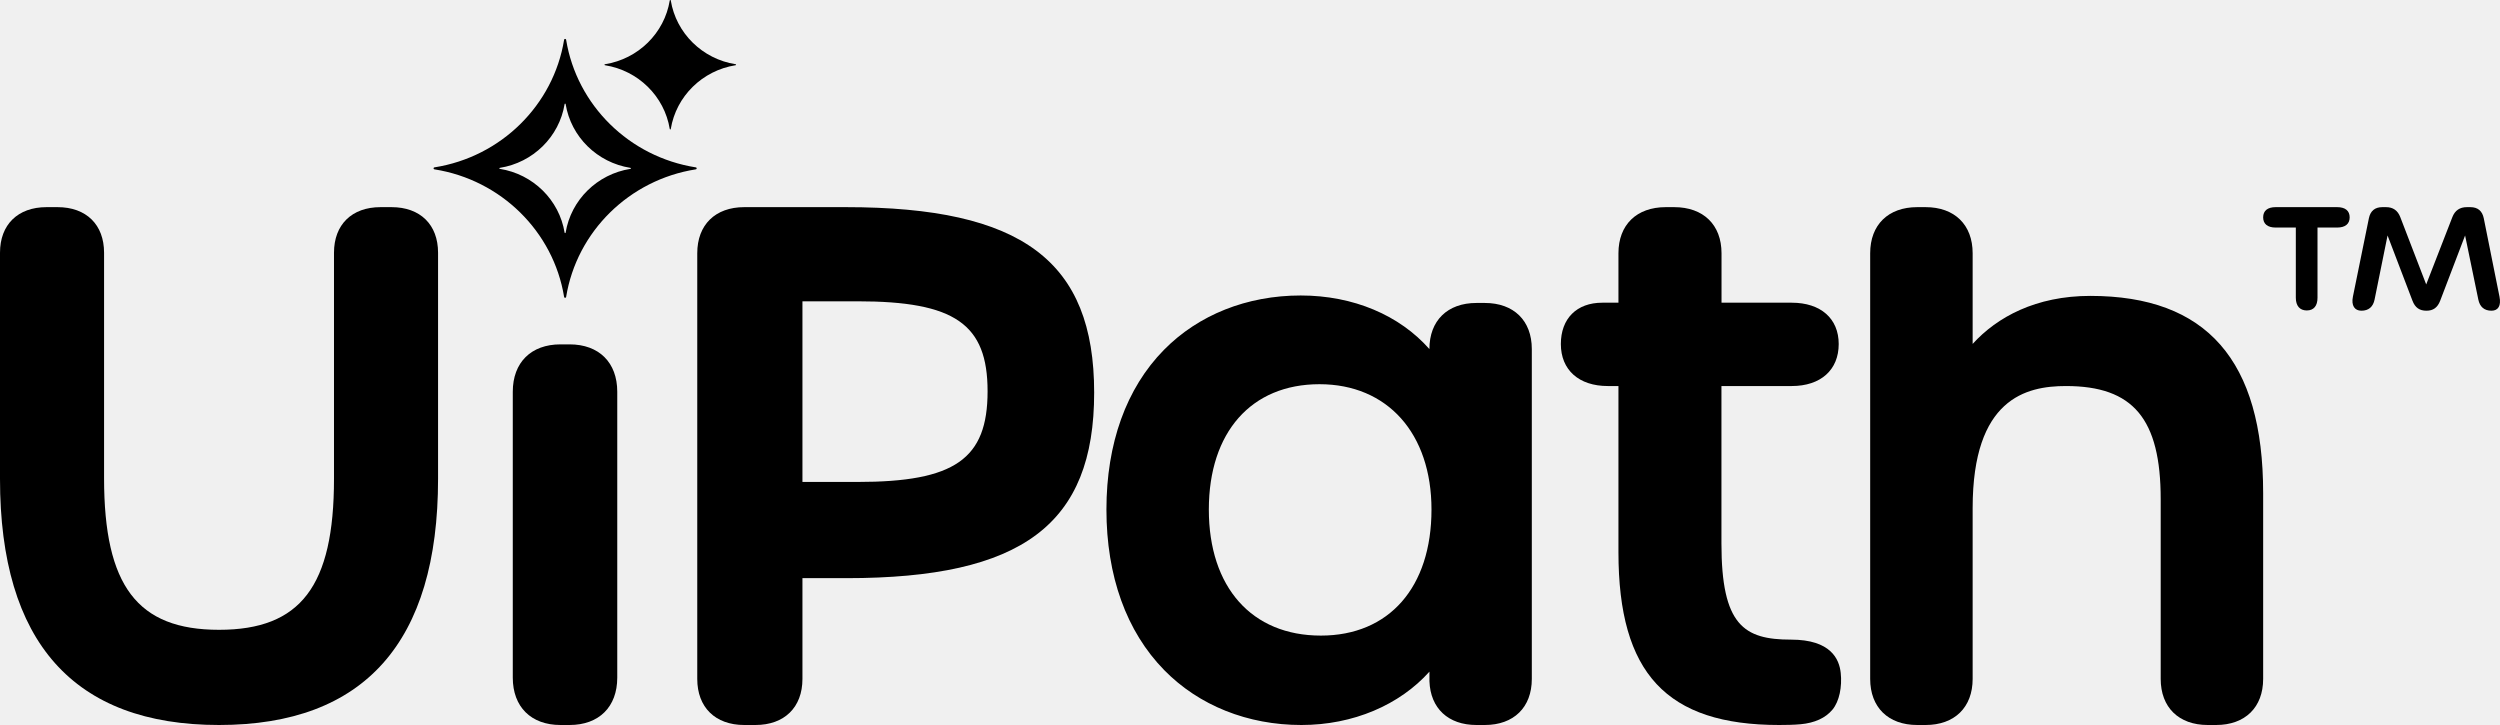
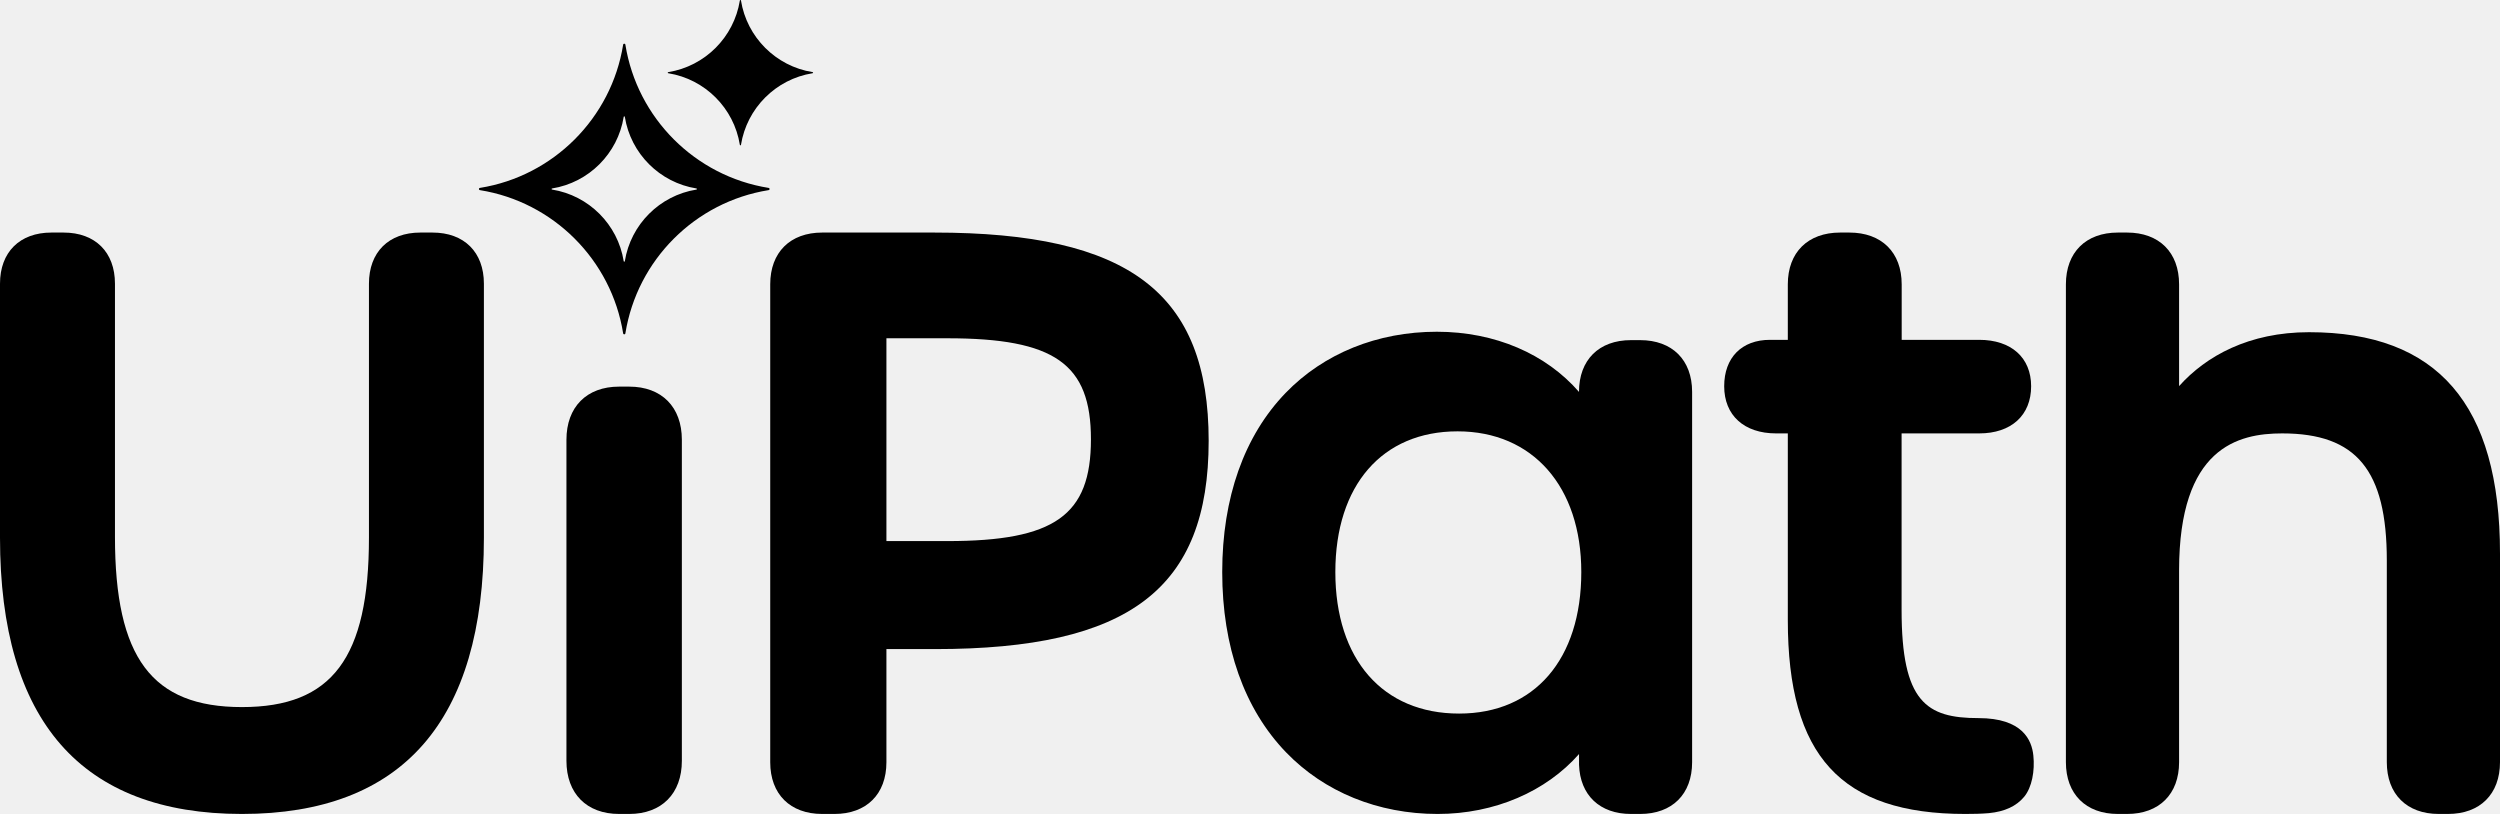
- <svg xmlns="http://www.w3.org/2000/svg" width="400" height="116" viewBox="0 0 400 116" fill="none">
-   <path d="M62.644 33.143H60.885C56.292 33.143 53.439 35.938 53.439 40.435V76.618C53.439 93.772 48.11 100.769 35.045 100.769C21.98 100.769 16.651 93.74 16.651 76.51V40.435C16.651 35.938 13.798 33.143 9.206 33.143H7.446C2.853 33.143 0 35.938 0 40.435V76.618C0 102.75 11.791 116 35.045 116C58.299 116 70.09 102.75 70.09 76.618V40.435C70.09 35.938 67.236 33.143 62.644 33.143Z" fill="#000000" />
-   <path d="M91.133 55.099H89.675C84.969 55.099 82.045 58.002 82.045 62.674V108.425C82.045 113.097 84.969 116 89.675 116H91.133C95.839 116 98.762 113.097 98.762 108.425V62.674C98.762 58.002 95.839 55.099 91.133 55.099Z" fill="#000000" />
-   <path d="M111.321 26.778C100.684 25.097 92.29 16.838 90.582 6.371C90.55 6.174 90.289 6.174 90.257 6.371C88.549 16.838 80.155 25.097 69.517 26.778C69.317 26.809 69.317 27.066 69.517 27.097C80.155 28.778 88.549 37.038 90.257 47.504C90.289 47.701 90.55 47.701 90.582 47.504C92.29 37.038 100.684 28.778 111.321 27.097C111.522 27.066 111.522 26.809 111.321 26.778ZM100.87 27.017C95.552 27.858 91.355 31.988 90.501 37.221C90.484 37.319 90.354 37.319 90.338 37.221C89.484 31.988 85.287 27.858 79.969 27.017C79.868 27.002 79.868 26.873 79.969 26.858C85.287 26.017 89.484 21.888 90.338 16.654C90.354 16.556 90.484 16.556 90.501 16.654C91.355 21.888 95.552 26.017 100.87 26.858C100.971 26.873 100.971 27.002 100.87 27.017Z" fill="#000000" />
-   <path d="M117.694 10.437C112.376 11.277 108.179 15.407 107.324 20.64C107.308 20.739 107.178 20.739 107.162 20.64C106.308 15.407 102.111 11.277 96.792 10.437C96.692 10.421 96.692 10.293 96.792 10.277C102.111 9.437 106.308 5.307 107.162 0.074C107.178 -0.025 107.308 -0.025 107.324 0.074C108.179 5.307 112.376 9.437 117.694 10.277C117.795 10.293 117.795 10.421 117.694 10.437Z" fill="#000000" />
-   <path d="M135.312 33.143H119.087C114.445 33.143 111.561 35.967 111.561 40.513V108.63C111.561 113.175 114.445 116 119.087 116H120.865C125.507 116 128.391 113.175 128.391 108.63V92.506H135.423C163.58 92.506 175.066 83.907 175.066 62.824C175.066 41.742 163.548 33.143 135.312 33.143ZM158.014 62.607C158.014 73.453 152.762 77.112 137.201 77.112H128.391V48.209H137.201C152.762 48.209 158.014 51.842 158.014 62.607Z" fill="#000000" />
-   <path d="M237.564 48.474H236.23C231.589 48.474 228.705 51.299 228.705 55.844V55.854C223.938 50.447 216.554 47.277 208.114 47.277C199.516 47.277 191.74 50.371 186.22 55.99C180.207 62.109 177.029 70.941 177.029 81.53C177.029 92.165 180.226 101.047 186.274 107.217C191.825 112.881 199.621 116 208.225 116C216.505 116 223.944 112.79 228.711 107.462C228.711 107.468 228.711 108.998 228.712 109.004C228.866 113.33 231.717 116 236.23 116H237.564C242.206 116 245.09 113.176 245.09 108.631V55.844C245.09 51.299 242.206 48.474 237.564 48.474ZM229.038 81.53C229.038 93.968 222.256 101.695 211.337 101.695C200.281 101.695 193.414 93.968 193.414 81.53C193.414 69.158 200.196 61.473 211.115 61.473C222.003 61.473 229.038 69.346 229.038 81.53Z" fill="#000000" />
-   <path d="M334.448 47.343C325.733 47.343 319.516 50.742 315.624 55.026V40.518C315.624 35.969 312.738 33.143 308.094 33.143H306.759C302.115 33.143 299.229 35.969 299.229 40.518V108.625C299.229 113.174 302.115 116 306.759 116H308.094C312.738 116 315.624 113.174 315.624 108.625V81.29C315.624 63.789 324.146 61.766 330.556 61.766C341.32 61.766 345.711 67.013 345.711 79.875V108.625C345.711 113.174 348.596 116 353.241 116H354.576C359.22 116 362.105 113.174 362.105 108.625V78.894C362.105 57.663 353.059 47.343 334.448 47.343Z" fill="#000000" />
-   <path d="M294.515 107.664C294.284 105.472 292.945 102.34 286.565 102.34C279.021 102.34 275.431 100.037 275.431 86.953V61.766H286.675C291.313 61.766 294.194 59.19 294.194 55.045C294.194 50.966 291.313 48.432 286.675 48.432H275.444V40.518C275.444 35.969 272.541 33.143 267.869 33.143H266.526C261.854 33.143 258.951 35.969 258.951 40.518V48.432H256.366C252.276 48.432 249.736 50.966 249.736 55.045C249.736 59.19 252.617 61.766 257.254 61.766H258.951V88.369C258.951 107.737 266.645 116 284.677 116C284.707 116 284.736 115.999 284.765 115.998C285.813 115.997 286.937 115.981 288.081 115.881C290.354 115.67 292.073 114.885 293.191 113.546C294.305 112.213 294.75 109.87 294.515 107.664Z" fill="#000000" />
-   <path d="M367.331 47.633V36.408H364.1C362.823 36.408 362.105 35.837 362.105 34.776C362.105 33.714 362.823 33.143 364.1 33.143H373.952C375.228 33.143 375.946 33.714 375.946 34.776C375.946 35.837 375.228 36.408 373.952 36.408H370.801V47.633C370.801 48.939 370.203 49.673 369.086 49.673C367.969 49.673 367.331 48.939 367.331 47.633ZM377.822 49.714C376.745 49.714 376.174 48.894 376.465 47.469L379.018 34.939C379.258 33.755 379.976 33.143 381.172 33.143H381.771C382.887 33.143 383.637 33.678 384.044 34.734L388.192 45.51L392.38 34.734C392.795 33.665 393.577 33.143 394.694 33.143H395.252C396.449 33.143 397.167 33.755 397.406 34.939L399.919 47.469C400.206 48.898 399.72 49.714 398.643 49.714C397.486 49.714 396.772 49.102 396.529 47.918L394.415 37.674L390.426 48.123C390.007 49.216 389.309 49.714 388.232 49.714C387.115 49.714 386.417 49.216 385.998 48.123L382.01 37.674L379.935 47.918C379.696 49.102 378.978 49.714 377.822 49.714Z" fill="#000000" />
+ <svg xmlns="http://www.w3.org/2000/svg" width="430" height="140" viewBox="0 0 430 140" fill="none">
+   <g clip-path="url(#clip0_6923_72)">
+     <path d="M74.39 40H72.301C66.847 40 63.459 43.373 63.459 48.801V92.47C63.459 113.173 57.13 121.618 41.616 121.618C26.102 121.618 19.774 113.135 19.774 92.339V48.801C19.774 43.373 16.385 40 10.932 40H8.842C3.388 40 0 43.373 0 48.801V92.47C0 124.009 14.002 140 41.616 140C69.23 140 83.231 124.009 83.231 92.47V48.801C83.231 43.373 79.843 40 74.39 40Z" fill="black" />
+     <path d="M108.22 66.499H106.489C100.9 66.499 97.428 70.002 97.428 75.641V130.857C97.428 136.496 100.9 140 106.489 140H108.22C113.808 140 117.28 136.496 117.28 130.857V75.641C117.28 70.002 113.808 66.499 108.22 66.499Z" fill="black" />
+     <path d="M132.194 32.318C119.563 30.289 109.595 20.321 107.566 7.69C107.528 7.451 107.219 7.451 107.18 7.69C105.152 20.321 95.184 30.289 82.552 32.318C82.314 32.356 82.314 32.666 82.552 32.704C95.184 34.732 105.152 44.7 107.18 57.332C107.219 57.571 107.528 57.571 107.566 57.332C109.595 44.7 119.563 34.732 132.194 32.704C132.433 32.666 132.433 32.356 132.194 32.318ZM119.784 32.607C113.468 33.621 108.484 38.606 107.47 44.922C107.45 45.041 107.296 45.041 107.277 44.922C106.262 38.606 101.278 33.621 94.963 32.607C94.843 32.588 94.843 32.434 94.963 32.414C101.278 31.4 106.262 26.416 107.277 20.1C107.296 19.981 107.45 19.981 107.47 20.1C108.484 26.416 113.468 31.4 119.784 32.414C119.903 32.434 119.903 32.588 119.784 32.607Z" fill="black" />
+     <path d="M139.762 12.596C133.446 13.611 128.462 18.595 127.448 24.911C127.429 25.03 127.274 25.03 127.255 24.911C126.241 18.595 121.257 13.611 114.941 12.596C114.822 12.577 114.822 12.423 114.941 12.404C121.257 11.389 126.241 6.405 127.255 0.089C127.274 -0.03 127.429 -0.03 127.448 0.089C128.462 6.405 133.446 11.389 139.762 12.404C139.881 12.423 139.881 12.577 139.762 12.596Z" fill="black" />
+     <path d="M160.683 40H141.416C135.904 40 132.479 43.409 132.479 48.895V131.105C132.479 136.591 135.904 140 141.416 140H143.528C149.04 140 152.464 136.591 152.464 131.105V111.645H160.815C194.252 111.645 207.891 101.267 207.891 75.822C207.891 50.378 194.214 40 160.683 40ZM187.642 75.56C187.642 88.65 181.405 93.067 162.926 93.067H152.464V58.184H162.926C181.405 58.184 187.642 62.568 187.642 75.56Z" fill="black" />
+     <path d="M282.107 58.503H280.523C275.011 58.503 271.588 61.912 271.588 67.398V67.41C265.926 60.885 257.158 57.059 247.136 57.059C236.925 57.059 227.692 60.793 221.136 67.575C213.996 74.96 210.222 85.619 210.222 98.398C210.222 111.233 214.018 121.954 221.2 129.4C227.793 136.235 237.05 140 247.268 140C257.1 140 265.933 136.126 271.594 129.696C271.595 129.703 271.595 131.549 271.595 131.556C271.779 136.778 275.164 140 280.523 140H282.107C287.619 140 291.044 136.592 291.044 131.106V67.398C291.044 61.912 287.619 58.503 282.107 58.503ZM271.983 98.398C271.983 113.409 263.929 122.735 250.963 122.735C237.834 122.735 229.679 113.409 229.679 98.398C229.679 83.466 237.733 74.192 250.699 74.192C263.628 74.192 271.983 83.694 271.983 98.398Z" fill="black" />
+     <path d="M349.736 129.939C349.463 127.294 347.872 123.514 340.295 123.514C331.337 123.514 327.074 120.735 327.074 104.943V74.545H340.427C345.934 74.545 349.355 71.436 349.355 66.433C349.355 61.511 345.934 58.452 340.427 58.452H327.09V48.901C327.09 43.411 323.643 40 318.094 40H316.5C310.951 40 307.504 43.411 307.504 48.901V58.452H304.434C299.578 58.452 296.561 61.511 296.561 66.433C296.561 71.436 299.982 74.545 305.489 74.545H307.504V106.652C307.504 130.027 316.64 140 338.054 140C338.089 140 338.124 139.999 338.158 139.998C339.403 139.997 340.737 139.977 342.096 139.857C344.795 139.602 346.836 138.655 348.164 137.038C349.487 135.429 350.016 132.602 349.736 129.939Z" fill="black" />
+     <path d="M397.157 57.138C386.809 57.138 379.426 61.24 374.803 66.41V48.901C374.803 43.411 371.377 40 365.861 40H364.277C358.761 40 355.335 43.411 355.335 48.901V131.099C355.335 136.589 358.761 140 364.277 140H365.861C371.377 140 374.803 136.589 374.803 131.099V98.108C374.803 76.987 384.923 74.545 392.535 74.545C405.318 74.545 410.532 80.877 410.532 96.4V131.099C410.532 136.589 413.958 140 419.474 140H421.059C426.574 140 430 136.589 430 131.099V95.217C430 69.593 419.257 57.138 397.157 57.138Z" fill="black" />
+   </g>
+   <defs>
+     <clipPath id="clip0_6923_72">
+       <rect width="430" height="140" fill="white" />
+     </clipPath>
+   </defs>
</svg>
